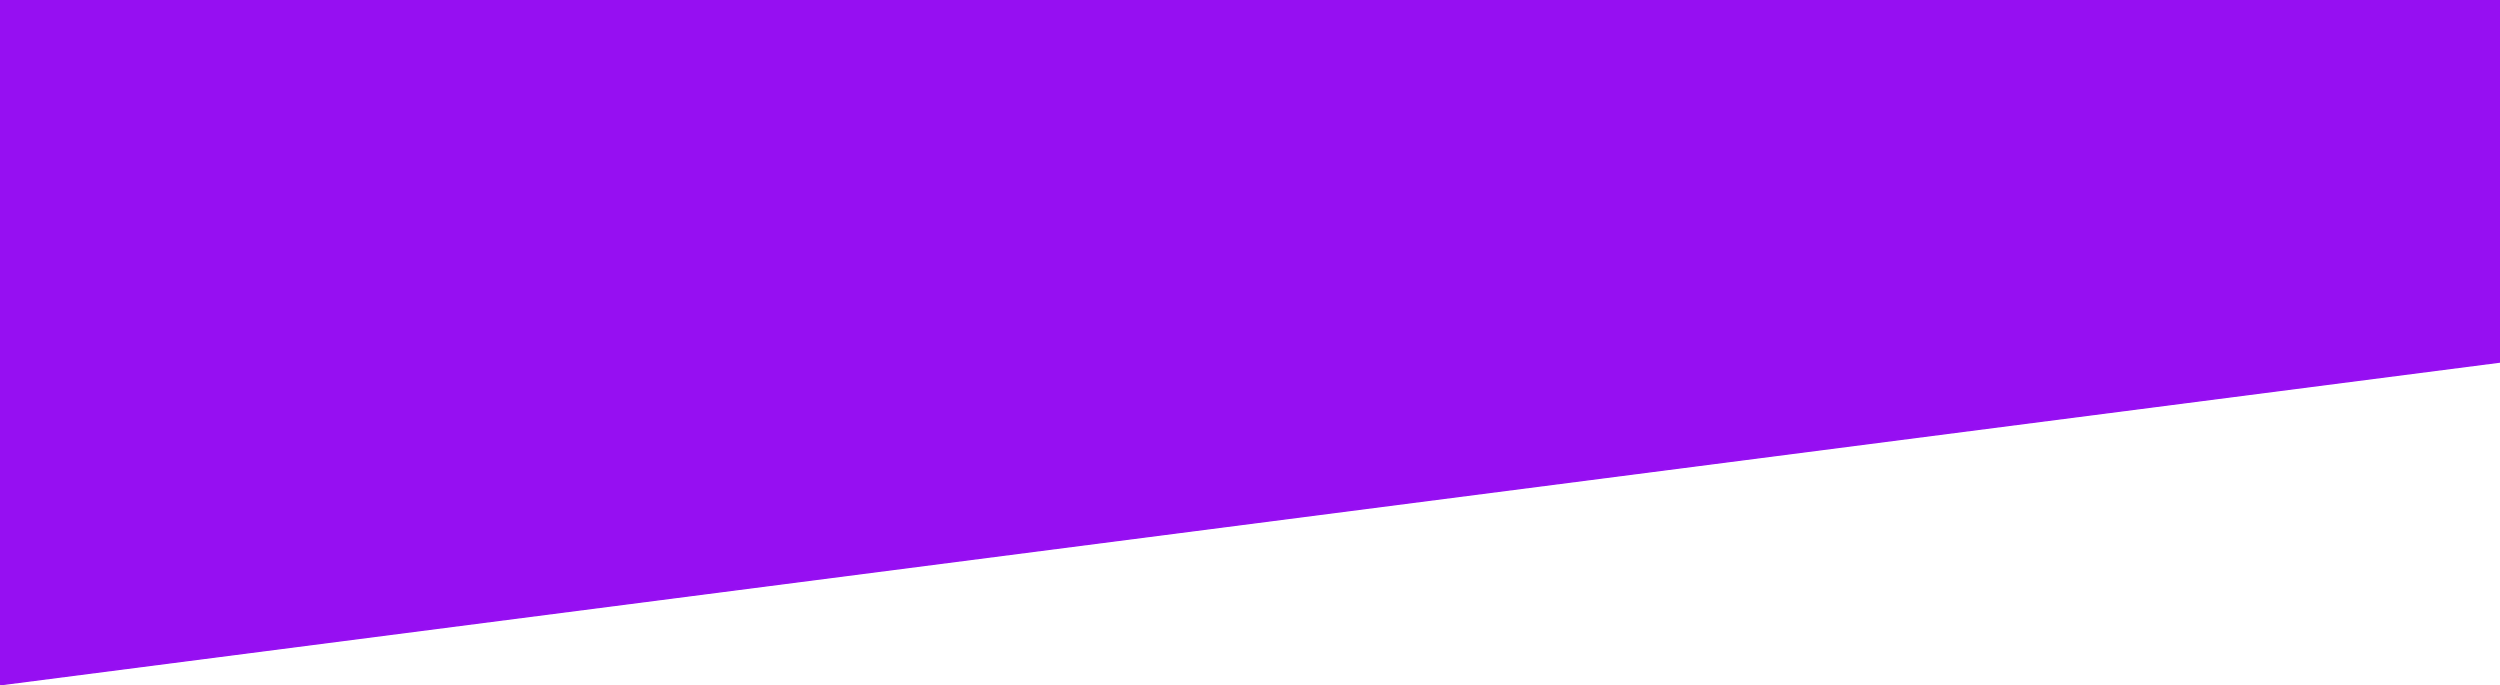
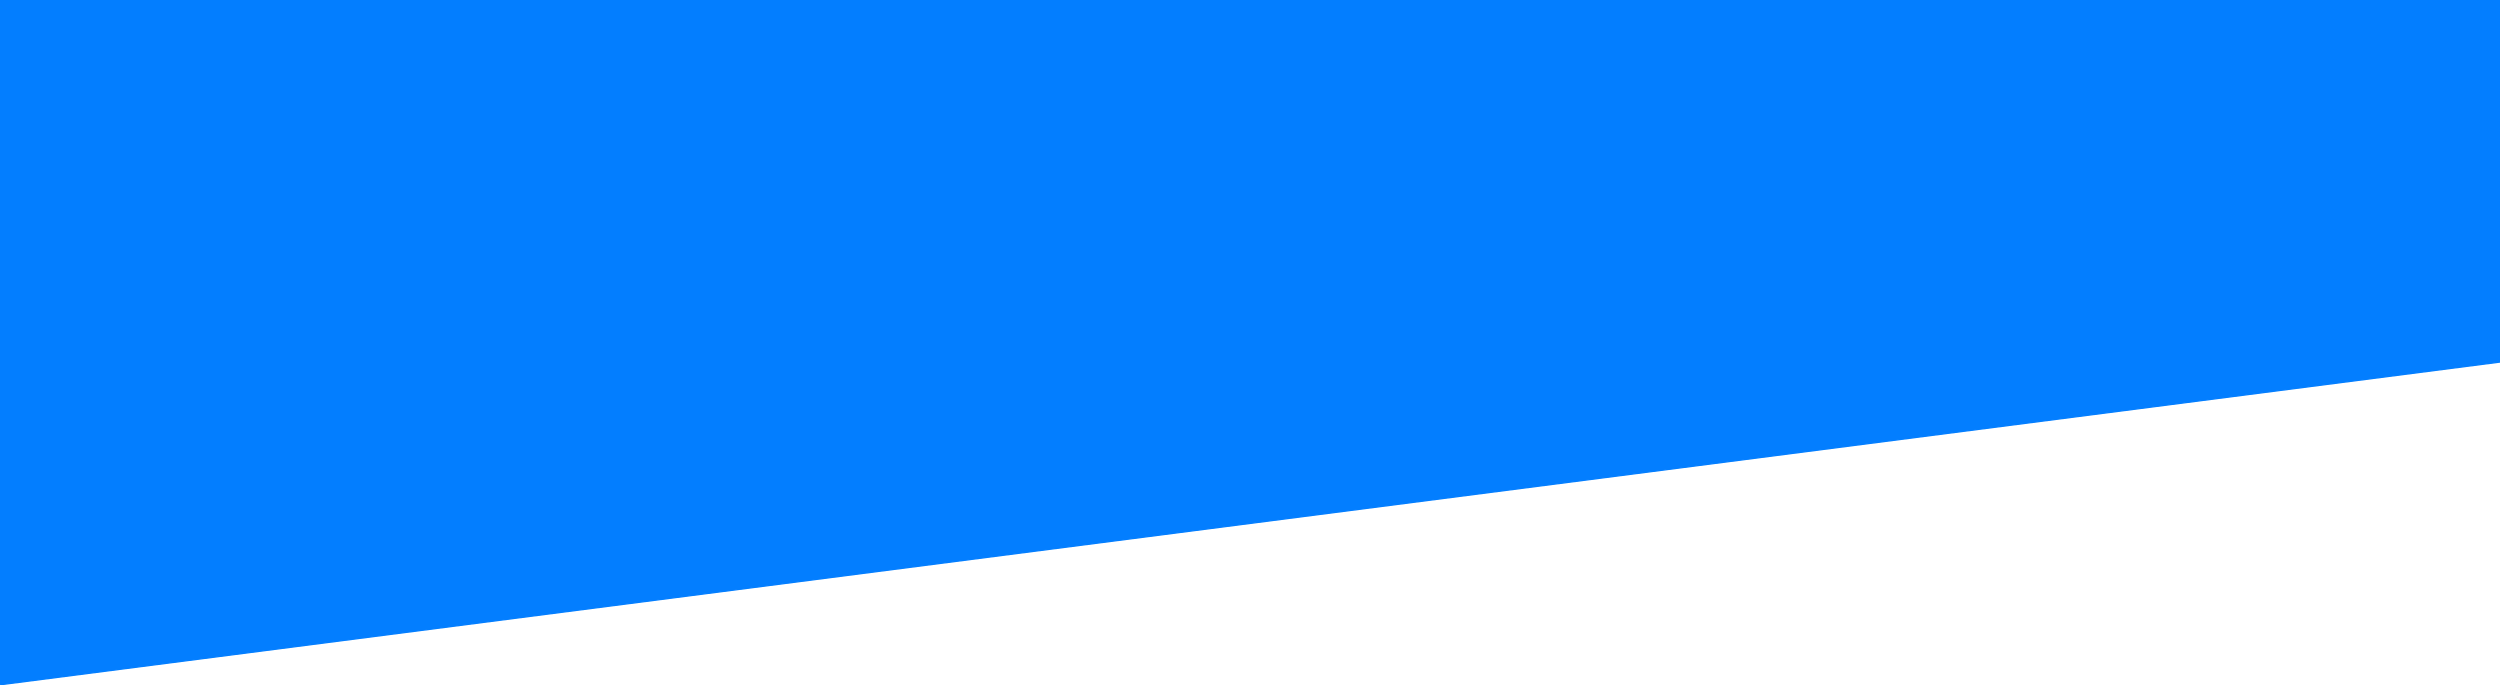
<svg xmlns="http://www.w3.org/2000/svg" version="1.1" id="Camada_1" x="0px" y="0px" viewBox="0 0 1920 526" style="enable-background:new 0 0 1920 526;" xml:space="preserve">
  <style type="text/css">
- 	.st0{fill:#960FF2;stroke:#960FF2;stroke-miterlimit:10;}
+ 	.st0{fill:#037eff;stroke:#037eff;stroke-miterlimit:10;}
</style>
  <polygon class="st0" points="1919.5,278.13 -0.5,526 -0.5,-0.5 1919.5,-0.5 " />
</svg>
